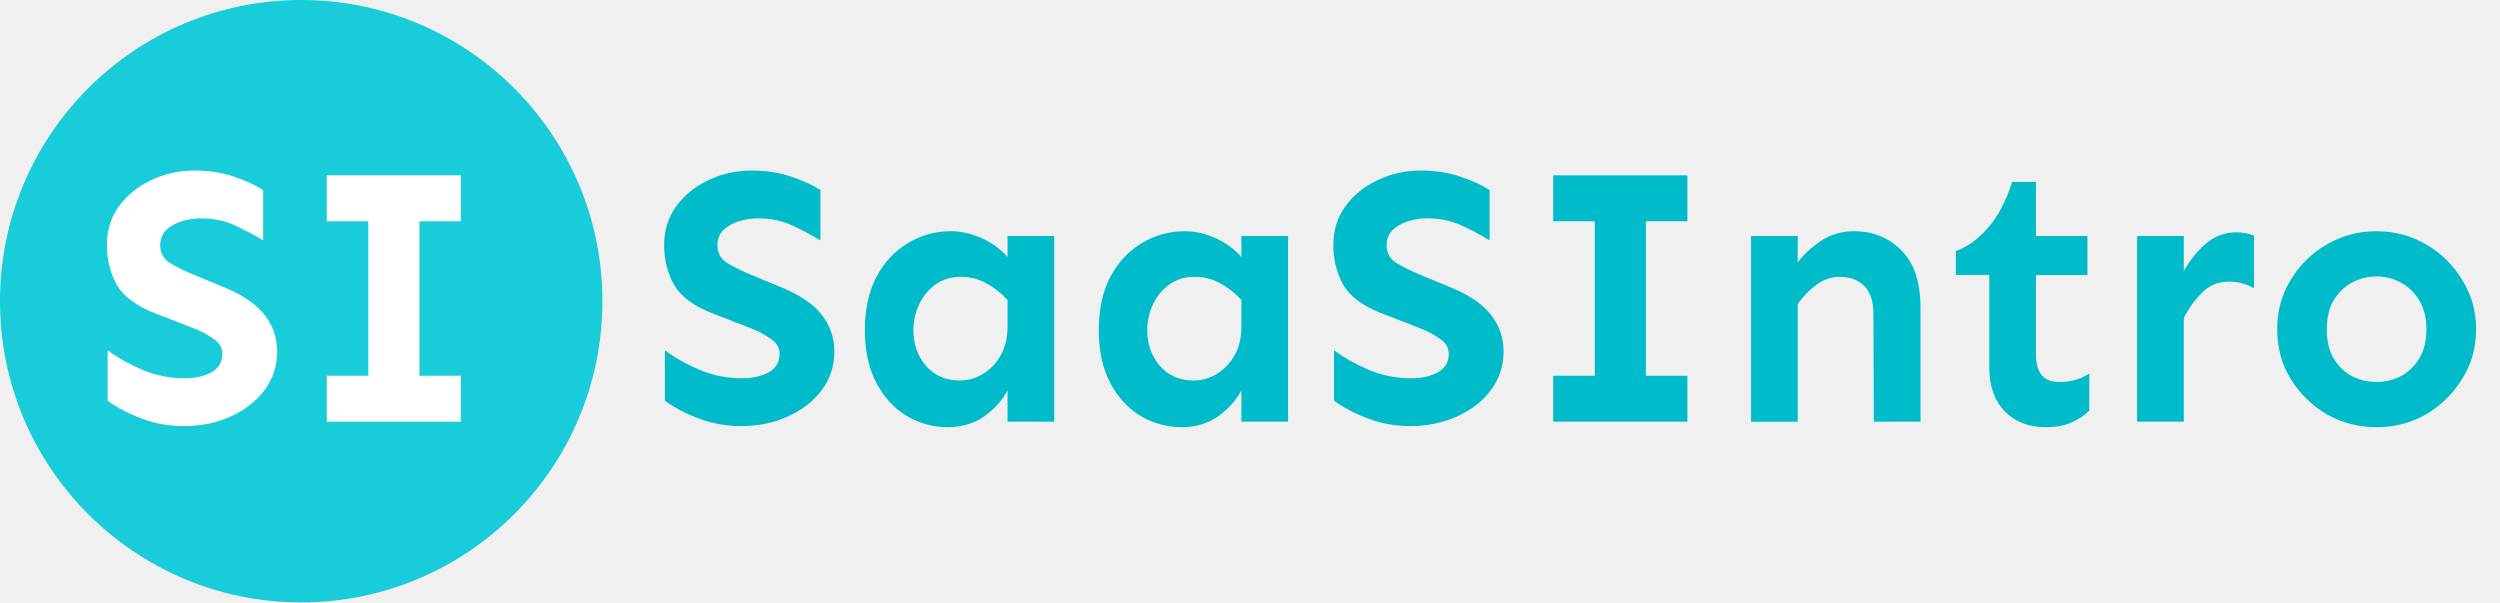
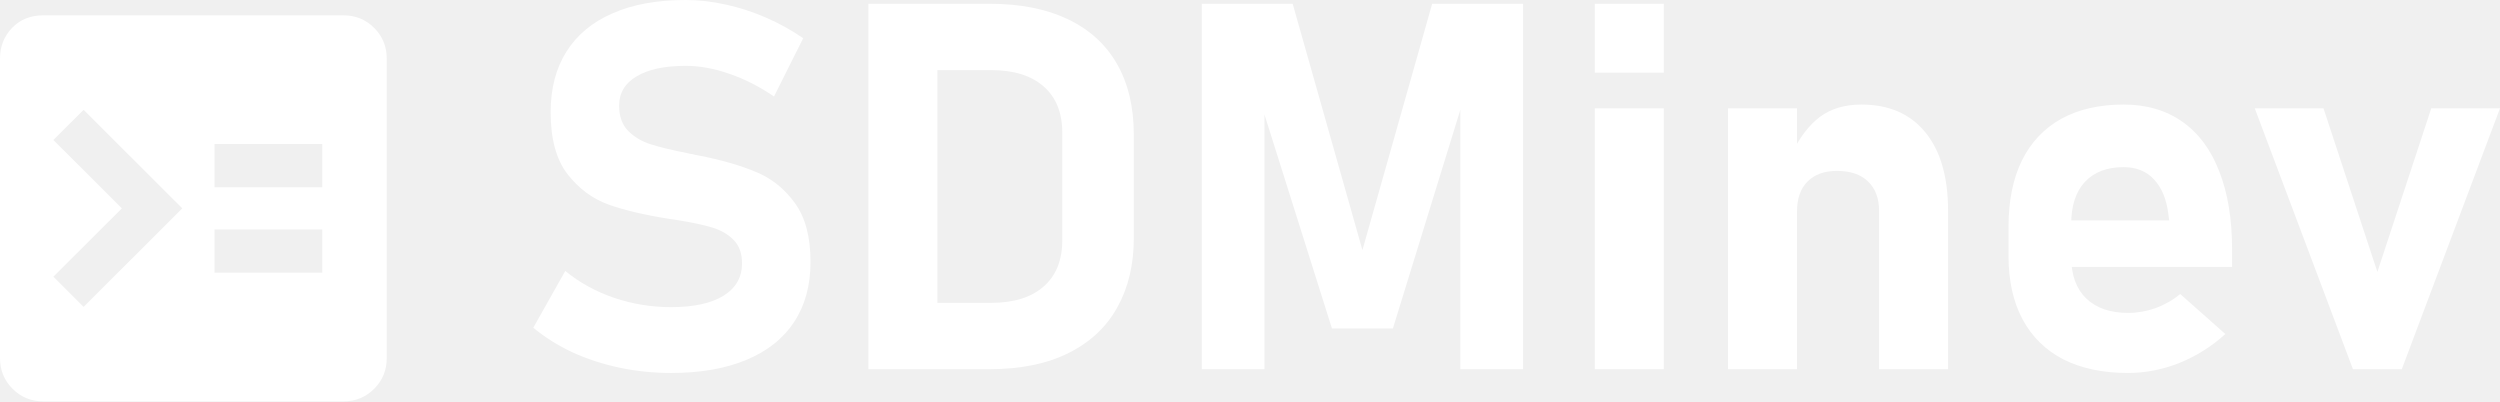
- <svg xmlns="http://www.w3.org/2000/svg" fill="none" height="40" viewBox="0 0 166 40" width="166">
-   <circle cx="20" cy="20" fill="#19ccda" r="20" />
-   <path d="m12.909 11.325c.944 0 1.807.13 2.588.391.781.26 1.44.561 1.978.903v3.345c-.586-.358-1.213-.692-1.88-1.001-.667-.309-1.424-.464-2.271-.464-.423 0-.846.065-1.27.195-.407.13-.749.326-1.025.586-.26.26-.391.594-.391 1.001 0 .537.236.944.708 1.221.472.277 1.05.553 1.733.83l2.002.83c1.139.488 1.978 1.082 2.515 1.782.537.7.806 1.497.806 2.393 0 .977-.285 1.839-.854 2.588-.553.732-1.302 1.31-2.246 1.733-.928.423-1.961.635-3.101.635-.96 0-1.88-.163-2.759-.488-.879-.326-1.644-.724-2.295-1.196v-3.345c.716.521 1.506.96 2.368 1.318.863.358 1.782.537 2.759.537.684 0 1.27-.13 1.758-.391.488-.277.732-.684.732-1.221 0-.423-.203-.765-.61-1.025-.391-.277-.822-.504-1.294-.684l-2.515-.977c-1.27-.488-2.132-1.123-2.588-1.904-.439-.798-.659-1.677-.659-2.637 0-.993.269-1.855.806-2.588.553-.749 1.27-1.327 2.148-1.733.879-.423 1.831-.635 2.857-.635zm17.7 13.623v3.052h-8.911v-3.052h2.759v-10.254h-2.759v-3.052h8.911v3.052h-2.759v10.254z" fill="#fff" />
-   <path d="m49.909 11.325c.944 0 1.807.13 2.588.391.781.26 1.44.561 1.978.903v3.345c-.586-.358-1.213-.692-1.88-1.001-.667-.309-1.424-.464-2.271-.464-.423 0-.846.065-1.27.195-.407.13-.749.326-1.025.586-.26.26-.391.594-.391 1.001 0 .537.236.944.708 1.221.472.277 1.05.553 1.733.83l2.002.83c1.139.488 1.978 1.082 2.515 1.782.537.7.806 1.497.806 2.393 0 .977-.285 1.839-.854 2.588-.553.732-1.302 1.31-2.246 1.733-.928.423-1.961.635-3.101.635-.96 0-1.88-.163-2.759-.488s-1.644-.724-2.295-1.196v-3.345c.716.521 1.506.96 2.368 1.318.863.358 1.782.537 2.759.537.684 0 1.27-.13 1.758-.391.488-.277.732-.684.732-1.221 0-.423-.203-.765-.61-1.025-.391-.277-.822-.504-1.294-.684l-2.515-.977c-1.27-.488-2.132-1.123-2.588-1.904-.439-.798-.659-1.677-.659-2.637 0-.993.269-1.855.806-2.588.553-.749 1.27-1.327 2.148-1.733.879-.423 1.831-.635 2.857-.635zm13.257 4.028c.667 0 1.343.155 2.026.464.684.309 1.253.724 1.709 1.245v-1.392h3.101v12.329h-3.101v-2.075c-.358.667-.879 1.245-1.562 1.733-.684.472-1.481.708-2.393.708-.993 0-1.912-.252-2.759-.757-.83-.505-1.497-1.237-2.002-2.197-.504-.96-.757-2.124-.757-3.491s.252-2.539.757-3.516c.521-.977 1.213-1.725 2.075-2.246.879-.537 1.847-.806 2.905-.806zm.635 3.027c-.651 0-1.213.171-1.685.513-.456.326-.814.757-1.074 1.294s-.391 1.115-.391 1.733c0 .928.277 1.717.83 2.368.57.651 1.318.977 2.246.977.553 0 1.066-.146 1.538-.439.488-.293.879-.7 1.172-1.221.309-.537.464-1.18.464-1.929v-1.758c-.44-.472-.92-.846-1.44-1.123-.504-.277-1.058-.415-1.66-.415zm14.893-3.027c.667 0 1.343.155 2.026.464.684.309 1.253.724 1.709 1.245v-1.392h3.101v12.329h-3.101v-2.075c-.358.667-.879 1.245-1.562 1.733-.684.472-1.481.708-2.393.708-.993 0-1.912-.252-2.759-.757-.83-.505-1.497-1.237-2.002-2.197-.505-.96-.757-2.124-.757-3.491s.252-2.539.757-3.516c.521-.977 1.213-1.725 2.075-2.246.879-.537 1.847-.806 2.905-.806zm.635 3.027c-.651 0-1.212.171-1.685.513-.456.326-.814.757-1.074 1.294-.26.537-.391 1.115-.391 1.733 0 .928.277 1.717.83 2.368.57.651 1.318.977 2.246.977.553 0 1.066-.146 1.538-.439.488-.293.879-.7 1.172-1.221.309-.537.464-1.18.464-1.929v-1.758c-.439-.472-.92-.846-1.44-1.123-.505-.277-1.058-.415-1.66-.415zm15.015-7.056c.944 0 1.807.13 2.588.391.781.26 1.44.561 1.978.903v3.345c-.586-.358-1.213-.692-1.88-1.001-.667-.309-1.424-.464-2.271-.464-.423 0-.846.065-1.27.195-.407.13-.749.326-1.025.586-.26.26-.391.594-.391 1.001 0 .537.236.944.708 1.221.472.277 1.05.553 1.733.83l2.002.83c1.139.488 1.978 1.082 2.515 1.782.537.7.806 1.497.806 2.393 0 .977-.285 1.839-.855 2.588-.553.732-1.302 1.31-2.246 1.733-.928.423-1.961.635-3.101.635-.96 0-1.88-.163-2.759-.488s-1.644-.724-2.295-1.196v-3.345c.716.521 1.506.96 2.368 1.318.863.358 1.782.537 2.759.537.684 0 1.27-.13 1.758-.391.488-.277.732-.684.732-1.221 0-.423-.203-.765-.61-1.025-.391-.277-.822-.504-1.294-.684l-2.515-.977c-1.27-.488-2.132-1.123-2.588-1.904-.439-.798-.659-1.677-.659-2.637 0-.993.269-1.855.806-2.588.553-.749 1.27-1.327 2.148-1.733.879-.423 1.831-.635 2.857-.635zm17.7 13.623v3.052h-8.911v-3.052h2.759v-10.254h-2.759v-3.052h8.911v3.052h-2.759v10.254zm7.324-9.277v1.758c.375-.504.879-.977 1.514-1.416.651-.44 1.391-.659 2.222-.659 1.253 0 2.303.423 3.149 1.27.846.846 1.269 2.116 1.269 3.809v7.568h-3.1l-.025-7.153c0-.83-.203-1.449-.61-1.855-.39-.407-.936-.61-1.636-.61-.553 0-1.074.179-1.562.537-.472.358-.879.781-1.221 1.27v7.812h-3.1v-12.329zm15.821-3.589v3.589h3.417v2.588h-3.417v5.322c0 .553.122.993.366 1.318.26.309.643.464 1.147.464.44 0 .814-.049 1.123-.146.326-.098.627-.236.904-.415v2.466c-.31.309-.7.57-1.172.781-.456.212-1.034.317-1.734.317-1.107 0-2.01-.35-2.71-1.05-.683-.716-1.025-1.693-1.025-2.93v-6.128h-2.222v-1.587c.781-.277 1.498-.798 2.149-1.562.667-.765 1.196-1.774 1.587-3.027zm14.477 7.056c-.521-.293-1.066-.44-1.636-.44-.716 0-1.31.236-1.782.708-.472.456-.887 1.025-1.245 1.709v6.885h-3.101v-12.329h3.101v2.319c.423-.732.92-1.343 1.489-1.831.586-.488 1.245-.732 1.978-.732.439 0 .838.073 1.196.22zm8.13-3.784c1.204 0 2.303.293 3.296.879.993.57 1.79 1.351 2.392 2.344.619.977.928 2.075.928 3.296s-.309 2.319-.928 3.296c-.602.977-1.399 1.758-2.392 2.344-.993.57-2.092.855-3.296.855-1.188 0-2.287-.285-3.296-.855-.993-.586-1.79-1.367-2.393-2.344-.602-.977-.903-2.075-.903-3.296s.301-2.319.903-3.296c.603-.993 1.4-1.774 2.393-2.344 1.009-.586 2.108-.879 3.296-.879zm0 3.003c-.586 0-1.131.138-1.636.415-.504.277-.911.675-1.221 1.196-.292.521-.439 1.156-.439 1.904s.147 1.383.439 1.904c.31.521.717.92 1.221 1.196.505.26 1.05.391 1.636.391s1.131-.13 1.636-.391c.504-.277.911-.675 1.22-1.196.31-.521.464-1.156.464-1.904s-.154-1.383-.464-1.904c-.309-.521-.716-.92-1.22-1.196-.505-.277-1.05-.415-1.636-.415z" fill="#00bccb" />
+ <svg xmlns="http://www.w3.org/2000/svg" width="218" height="35" viewBox="0 0 218 35" version="1.1" id="svg5">
+   <defs id="defs2" />
+   <g id="layer1">
+     <g aria-label=" SDMinev" transform="scale(1.000281,0.9997187)" id="text1155" style="font-weight:bold;font-size:98.773px;line-height:1.25;font-family:'agave Nerd Font';-inkscape-font-specification:'agave Nerd Font Bold';fill:#ffffff;stroke-width:2.469">
+       <path d="m 18.701,20.015 h 9.394 v 3.771 H 18.701 Z m 0,-7.454 h 9.394 v 3.771 H 18.701 Z M 7.287,9.58 15.892,18.174 7.287,26.767 4.653,24.136 10.624,18.174 4.653,12.211 Z M 3.775,1.337 q -1.668,0 -2.722,1.096 Q -2.2838381e-5,3.529 -2.2838381e-5,5.108 V 31.239 q 0,1.578 1.097,2.675 1.097,1.096 2.678,1.096 H 29.939 q 1.58,0 2.678,-1.096 1.097,-1.096 1.097,-2.675 V 5.108 q 0,-1.578 -1.097,-2.675 -1.097,-1.096 -2.678,-1.096 z" style="fill:#ffffff;stroke-width:1.123" id="path25720" />
+       <path d="m 58.496,32.533 q -2.283,0 -4.478,-0.46 -2.173,-0.46 -4.105,-1.337 -1.91,-0.899 -3.424,-2.148 v 0 l 2.788,-4.954 v 0 q 1.844,1.513 4.258,2.346 2.414,0.811 4.961,0.811 2.941,0 4.566,-0.987 1.624,-1.008 1.624,-2.828 v -0.022 q 0,-1.271 -0.724,-2.017 -0.724,-0.745 -1.888,-1.096 -1.163,-0.351 -2.985,-0.636 -0.066,-0.022 -0.132,-0.022 -0.044,0 -0.11,-0.022 l -0.483,-0.066 q -3.205,-0.504 -5.312,-1.25 -2.107,-0.767 -3.578,-2.653 -1.471,-1.907 -1.471,-5.393 v -0.022 q 0,-3.091 1.383,-5.283 1.383,-2.192 4.017,-3.332 Q 56.038,9.045967e-6 59.769,9.045967e-6 q 1.712,0 3.49,0.395 1.8,0.395 3.512,1.14 1.712,0.745 3.249,1.798 v 0 l -2.546,5.086 v 0 Q 65.63,7.147 63.61,6.445 61.613,5.744 59.769,5.744 q -2.766,0 -4.28,0.921 -1.515,0.899 -1.515,2.543 v 0.022 q 0,1.381 0.79,2.192 0.79,0.789 1.954,1.162 1.163,0.373 3.271,0.789 0.088,0.022 0.176,0.044 0.088,0 0.176,0.022 0.132,0.022 0.241,0.066 0.132,0.022 0.263,0.044 3.029,0.592 5.048,1.447 2.041,0.833 3.402,2.718 1.361,1.863 1.361,5.108 v 0.044 q 0,3.047 -1.427,5.217 -1.427,2.17 -4.17,3.31 -2.722,1.14 -6.563,1.14 z" style="font-family:Bahnschrift;-inkscape-font-specification:'Bahnschrift Bold';fill:#ffffff;stroke-width:1.123" id="path25722" />
+       <path d="m 78.734,26.416 h 7.66 q 2.963,0 4.587,-1.425 1.624,-1.425 1.624,-4.034 v -9.383 q 0,-2.609 -1.624,-4.034 -1.624,-1.425 -4.587,-1.425 H 78.734 V 0.329 h 7.529 q 3.995,0 6.804,1.337 2.832,1.337 4.302,3.902 1.471,2.565 1.471,6.182 v 9.032 q 0,3.442 -1.427,6.007 -1.405,2.565 -4.236,3.99 -2.832,1.425 -6.936,1.425 H 78.734 Z M 75.705,0.329 h 6.014 V 32.204 h -6.014 z" style="font-family:Bahnschrift;-inkscape-font-specification:'Bahnschrift Bold';fill:#ffffff;stroke-width:1.123" id="path25724" />
+       <path d="m 124.85,0.329 h 7.924 V 32.204 H 127.308 V 7.454 l 0.22,1.403 -6.102,19.796 h -5.312 l -6.102,-19.357 0.219,-1.841 V 32.204 h -5.465 V 0.329 h 7.924 l 6.08,21.484 z" style="font-family:Bahnschrift;-inkscape-font-specification:'Bahnschrift Bold';fill:#ffffff;stroke-width:1.123" id="path25726" />
+       <path d="m 139.029,0.329 h 6.014 V 6.336 h -6.014 z m 0,9.12 h 6.014 V 32.204 h -6.014 z" style="font-family:Bahnschrift;-inkscape-font-specification:'Bahnschrift Bold';fill:#ffffff;stroke-width:1.123" id="path25728" />
+       <path d="m 150.641,9.449 h 6.014 V 32.204 h -6.014 z m 13.17,8.966 q 0,-1.666 -0.966,-2.587 -0.944,-0.921 -2.7,-0.921 -1.668,0 -2.59,0.943 -0.9,0.921 -0.9,2.609 l -0.461,-5.042 q 1.032,-2.148 2.458,-3.223 1.449,-1.074 3.622,-1.074 3.6,0 5.575,2.433 1.975,2.411 1.975,6.84 v 13.811 h -6.014 z" style="font-family:Bahnschrift;-inkscape-font-specification:'Bahnschrift Bold';fill:#ffffff;stroke-width:1.123" id="path25730" />
+       <path d="m 185.519,32.533 q -3.292,0 -5.641,-1.184 -2.327,-1.206 -3.556,-3.486 -1.229,-2.302 -1.229,-5.524 v -2.565 q 0,-3.376 1.163,-5.766 1.185,-2.39 3.424,-3.639 2.261,-1.25 5.444,-1.25 2.985,0 5.114,1.491 2.129,1.491 3.227,4.341 1.119,2.828 1.119,6.84 v 1.491 h -15.584 v -4.056 h 10.097 l -0.066,-0.526 q -0.241,-1.973 -1.251,-3.047 -0.988,-1.074 -2.656,-1.074 -2.173,0 -3.38,1.293 -1.185,1.293 -1.185,3.661 v 2.894 q 0,2.324 1.295,3.595 1.317,1.271 3.666,1.271 1.207,0 2.393,-0.417 1.185,-0.438 2.151,-1.228 v 0 l 3.929,3.486 v 0 q -1.778,1.622 -3.995,2.521 -2.217,0.877 -4.478,0.877 z" style="font-family:Bahnschrift;-inkscape-font-specification:'Bahnschrift Bold';fill:#ffffff;stroke-width:1.123" id="path25732" />
+       <path d="m 211.946,9.449 h 5.992 l -8.56,22.755 h -4.258 L 196.56,9.449 h 5.992 l 4.697,14.271 z" style="font-family:Bahnschrift;-inkscape-font-specification:'Bahnschrift Bold';fill:#ffffff;stroke-width:1.123" id="path25734" />
+     </g>
+   </g>
</svg>
